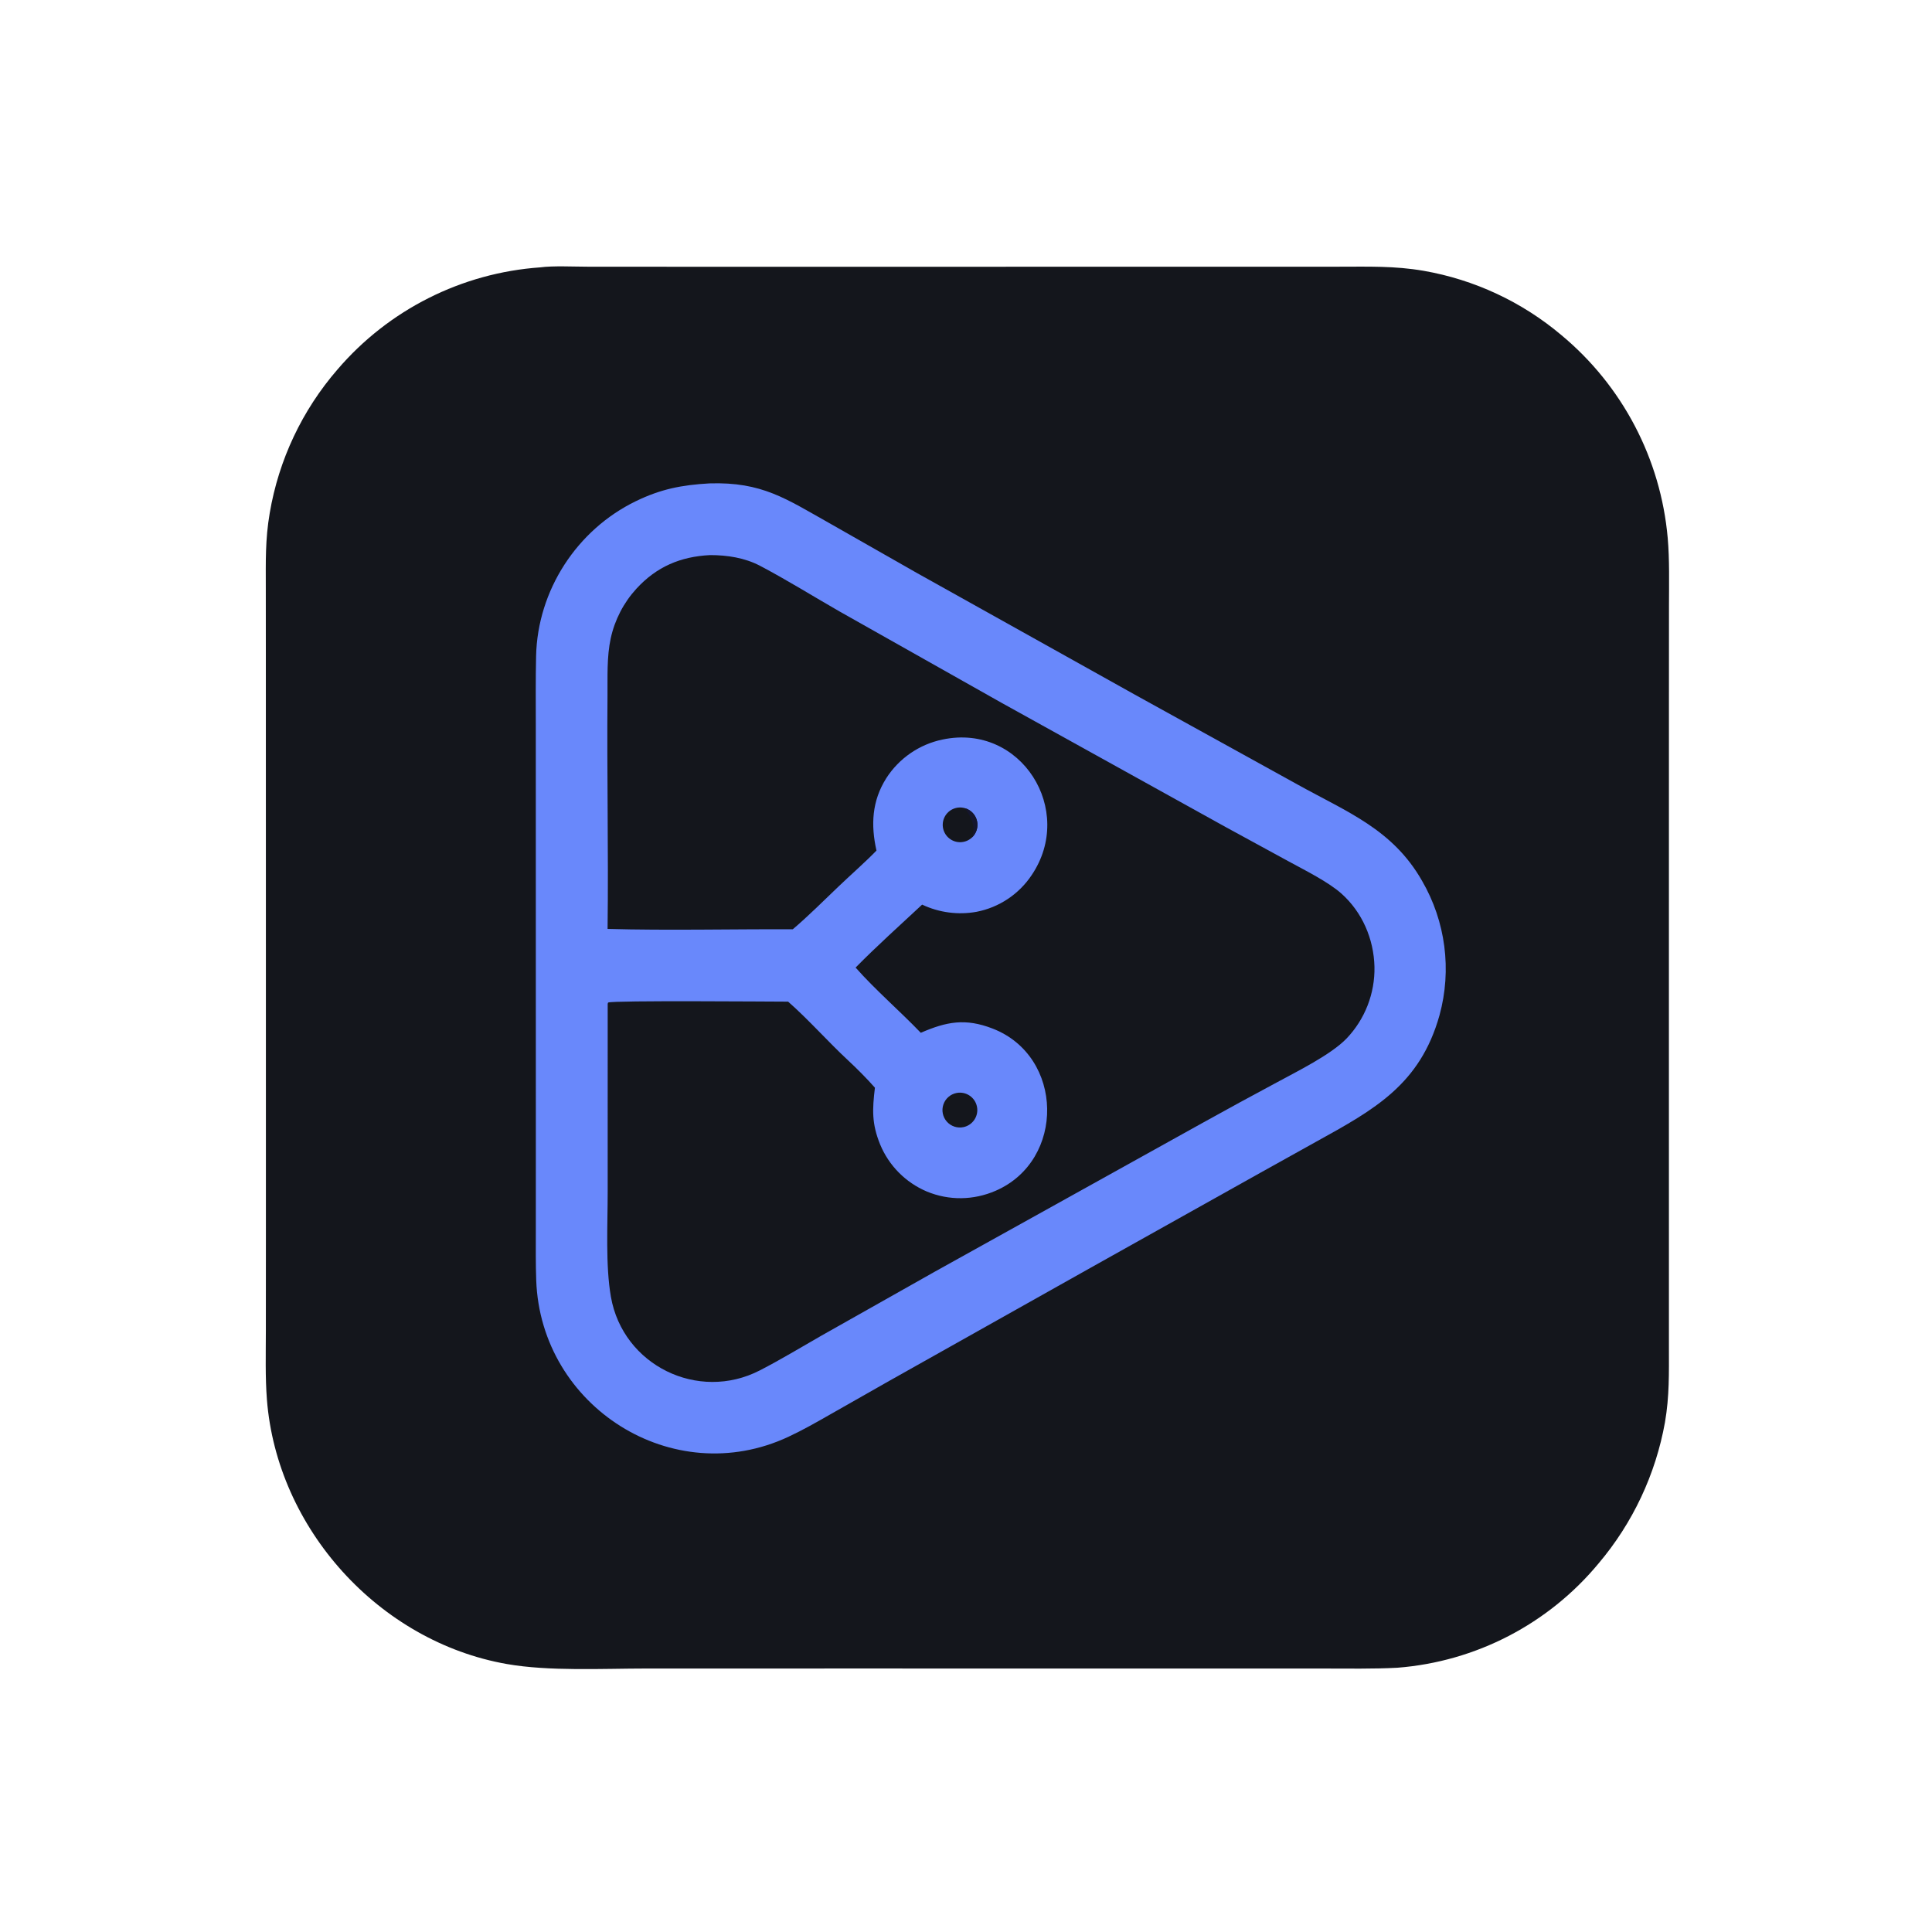
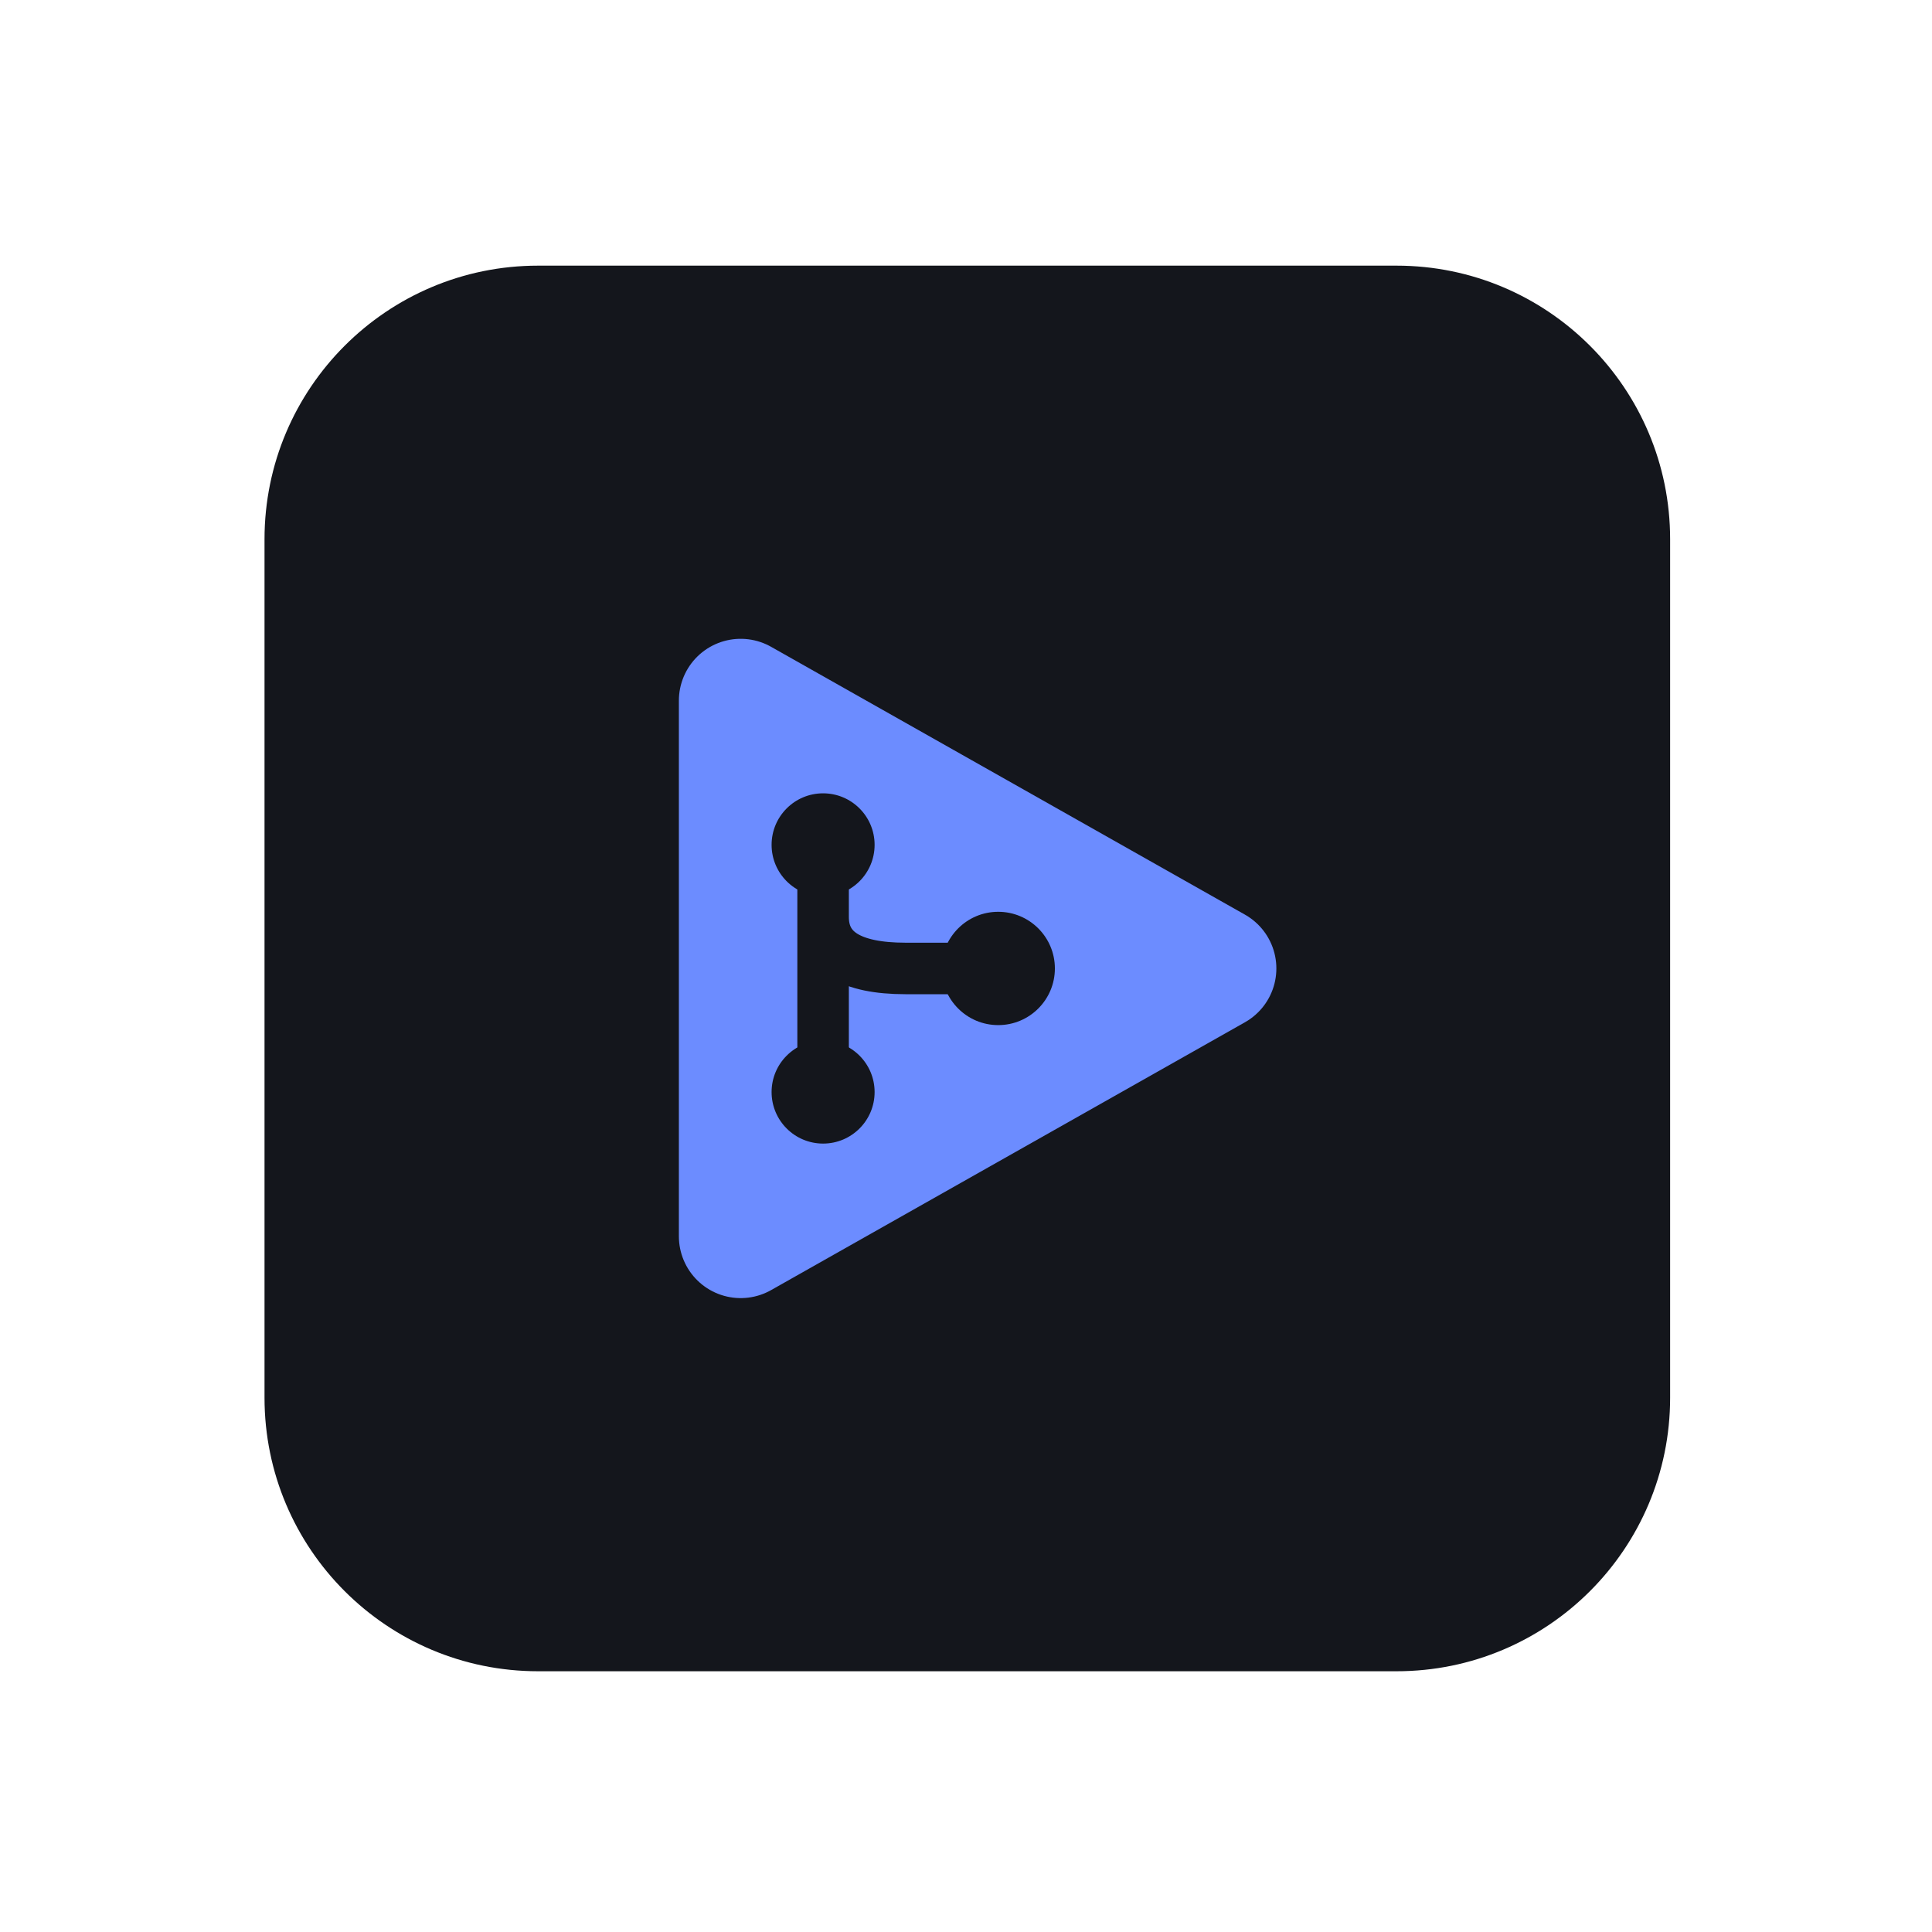
<svg xmlns="http://www.w3.org/2000/svg" width="1024" height="1024" viewBox="0 0 1024 1024">
-   <path fill="#14161C" d="M286.328 141.708C292.965 140.784 304.549 141.356 311.485 141.357L357.139 141.383L501.575 141.384L663.849 141.365L709.874 141.353C725.461 141.354 739.02 140.878 754.51 143.524C781.455 148.212 806.669 159.978 827.569 177.617C859.934 204.517 880.22 243.225 883.923 285.146C884.929 296.512 884.605 309.317 884.595 320.858L884.57 372.779L884.556 540.565L884.566 675.484L884.565 713.816C884.561 727.808 884.864 739.995 882.46 753.898C877.514 781.46 865.39 807.231 847.31 828.613C820.712 860.747 782.213 880.712 740.624 883.938C727.954 884.619 714.091 884.355 701.329 884.358L641.46 884.358L456.419 884.338L342.477 884.352C319.348 884.358 291.018 885.903 268.585 881.959C200.886 870.059 146.781 810.209 141.464 741.715C140.547 729.896 140.901 717.444 140.909 705.516L140.937 650.76L140.927 474.583L140.906 347.943L140.882 311.818C140.875 297.71 140.541 285.995 142.961 271.916C147.73 243.737 160.157 217.412 178.884 195.822C206.014 164.133 244.715 144.641 286.328 141.708Z" />
-   <path fill="#6988FB" d="M375.993 256.208C403.985 255.32 416.666 264.432 439.289 277.112L485.697 303.537L601.542 368.205L687.863 415.886C714.036 430.434 738.133 439.506 753.72 466.864C766.223 488.406 769.558 514.064 762.975 538.086C752.684 574.835 728.467 588.078 697.586 605.131L668.046 621.574L578.044 671.94L471.706 731.675L440.194 749.584C432.632 753.886 425.813 757.823 417.835 761.548C356.603 790.145 286.629 745.642 284.209 678.621C283.898 670 283.993 661.097 284 652.304L284.006 608.147L283.996 468.835L283.985 384.453C283.981 372.212 283.868 359.651 284.141 347.686C284.936 312.902 305.723 280.826 337.021 265.635C350.255 259.212 361.253 257.063 375.993 256.208Z" />
-   <path fill="#14161C" d="M376.371 294.214C385.434 294.206 394.711 295.63 402.773 299.858C416.987 307.314 431.22 316.21 445.131 324.171L530.688 372.418L649.656 438.367L683.22 456.666C691.58 461.229 704.057 467.431 711.002 473.634C721.994 483.45 728.131 497.621 728.495 512.398C728.784 526.531 723.468 540.204 713.707 550.43C705.383 559.068 687.43 567.882 676.53 573.817C663.402 580.835 650.331 587.96 637.318 595.191L495.471 674.01L435.436 707.881C424.508 714.122 414.045 720.512 402.73 726.331C370.046 743.18 330.175 723.676 323.799 687.369C320.872 670.699 322.104 648.811 322.083 631.578L322.089 532.014L322.322 531.363C325.438 530.171 407.874 530.881 417.725 530.896C428.633 540.473 438.856 552.124 449.543 562.048C454.232 566.402 459.501 571.707 463.726 576.503C462.344 588.035 461.975 595.453 466.478 606.556C471.123 617.8 480.004 626.766 491.204 631.517C502.967 636.404 515.985 636.22 527.688 631.143C564.782 615.052 564.006 559.796 526.065 545.144C511.66 539.581 501.729 541.46 488.033 547.402C477.075 535.969 463.869 524.592 453.489 512.833C464.128 501.978 477.506 489.936 488.746 479.463C497.73 483.711 507.817 485.044 517.596 483.276C529.546 480.956 540.07 473.946 546.814 463.811C570.046 429.414 541.221 383.211 499.62 391.955C487.314 394.488 476.548 401.874 469.757 412.445C462.107 424.545 461.497 437.256 464.549 450.819C458.961 456.628 450.327 464.216 444.276 470.023C437.08 476.93 427.679 486.212 420.191 492.531C388.247 492.402 353.696 493.234 322.027 492.344C322.54 451.257 321.629 410.018 321.985 368.918C322.073 358.764 321.554 348.227 323.713 338.249C325.858 328.49 330.529 319.465 337.259 312.078C348.001 300.357 360.664 294.991 376.371 294.214Z" />
-   <path fill="#14161C" d="M507.115 579.279C512.067 578.384 516.825 581.62 517.812 586.555C518.798 591.49 515.651 596.306 510.736 597.384C507.474 598.099 504.08 596.998 501.86 594.503C499.64 592.008 498.94 588.509 500.03 585.352C501.12 582.196 503.829 579.873 507.115 579.279Z" />
-   <path fill="#14161C" d="M515.033 444.014C511.738 446.986 506.792 447.183 503.27 444.483C499.749 441.783 498.656 436.955 500.672 433.002C502.687 429.049 507.237 427.097 511.49 428.361C514.68 429.308 517.109 431.905 517.844 435.15C518.579 438.395 517.504 441.785 515.033 444.014Z" />
-   <path fill="#14152E" d="M511.49 428.361C514.68 429.308 517.109 431.905 517.844 435.15C518.579 438.395 517.504 441.785 515.033 444.014C517.622 438.252 514.724 433.32 511.49 428.361Z" />
+   <rect x="140.2" y="140.8" width="745" height="745" rx="145" fill="#14161C" />
+   <g transform="translate(239.7 240.3) scale(5.46)">
+     <path d="M28 24 L74 50 L28 76 Z" fill="#6C8CFF" stroke="#6C8CFF" stroke-width="12" stroke-linejoin="round" />
+     <path d="M36 38 V62 M36 45 Q36 50 44 50 H50" fill="none" stroke="#14161C" stroke-width="5" stroke-linecap="round" />
+     <circle cx="36" cy="38" r="5" fill="#14161C" />
+     <circle cx="36" cy="62" r="5" fill="#14161C" />
+     <circle cx="53" cy="50" r="5.5" fill="#14161C" />
+   </g>
</svg>
